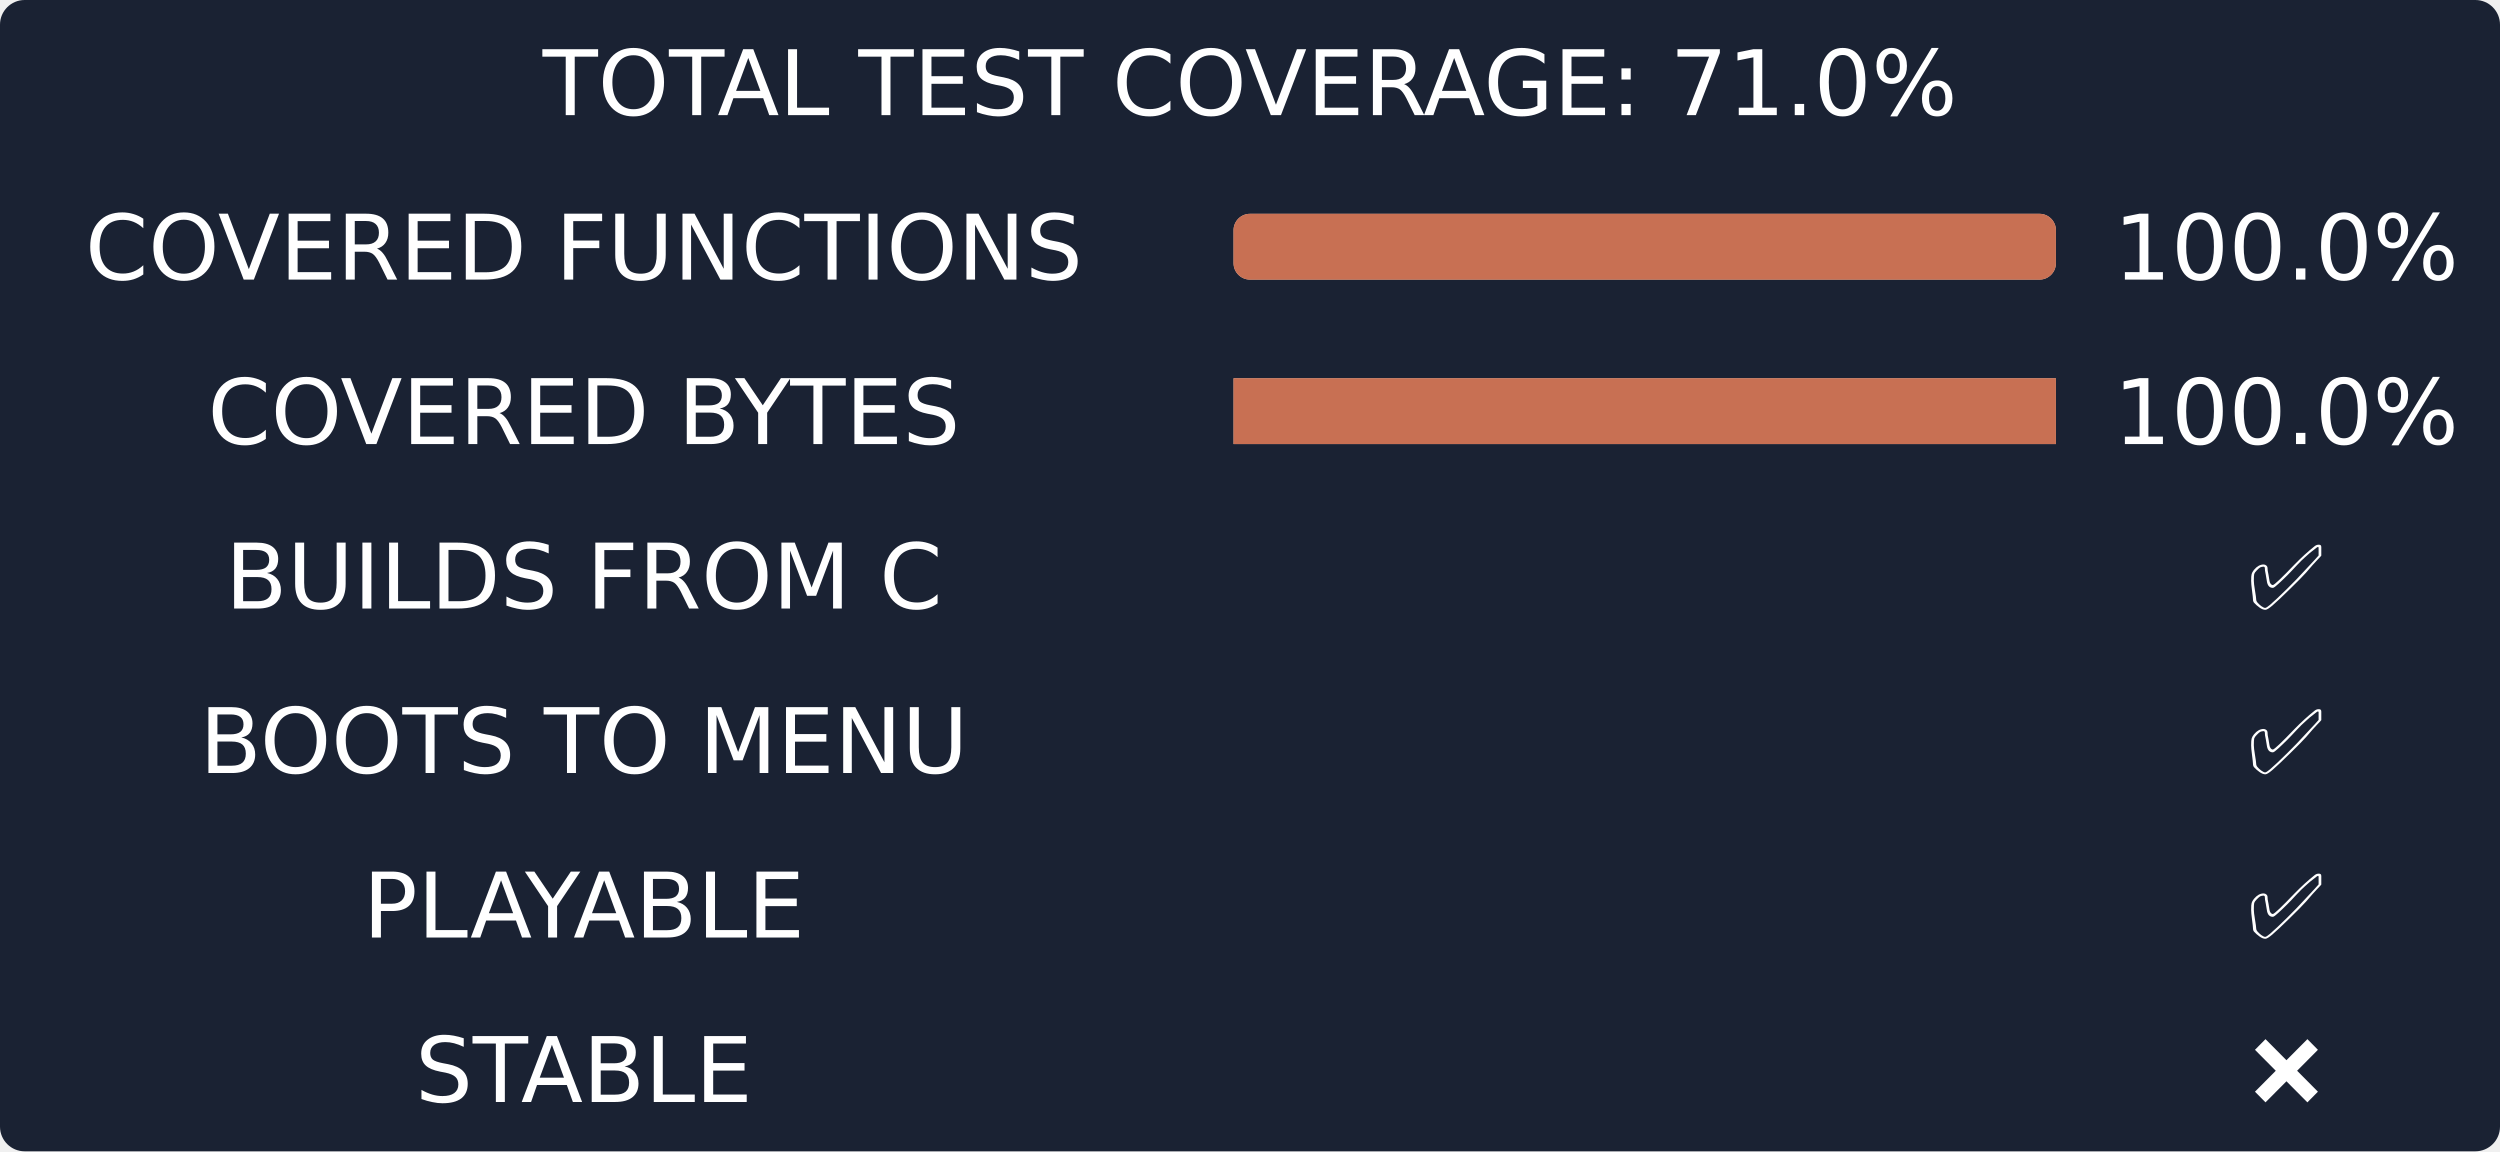
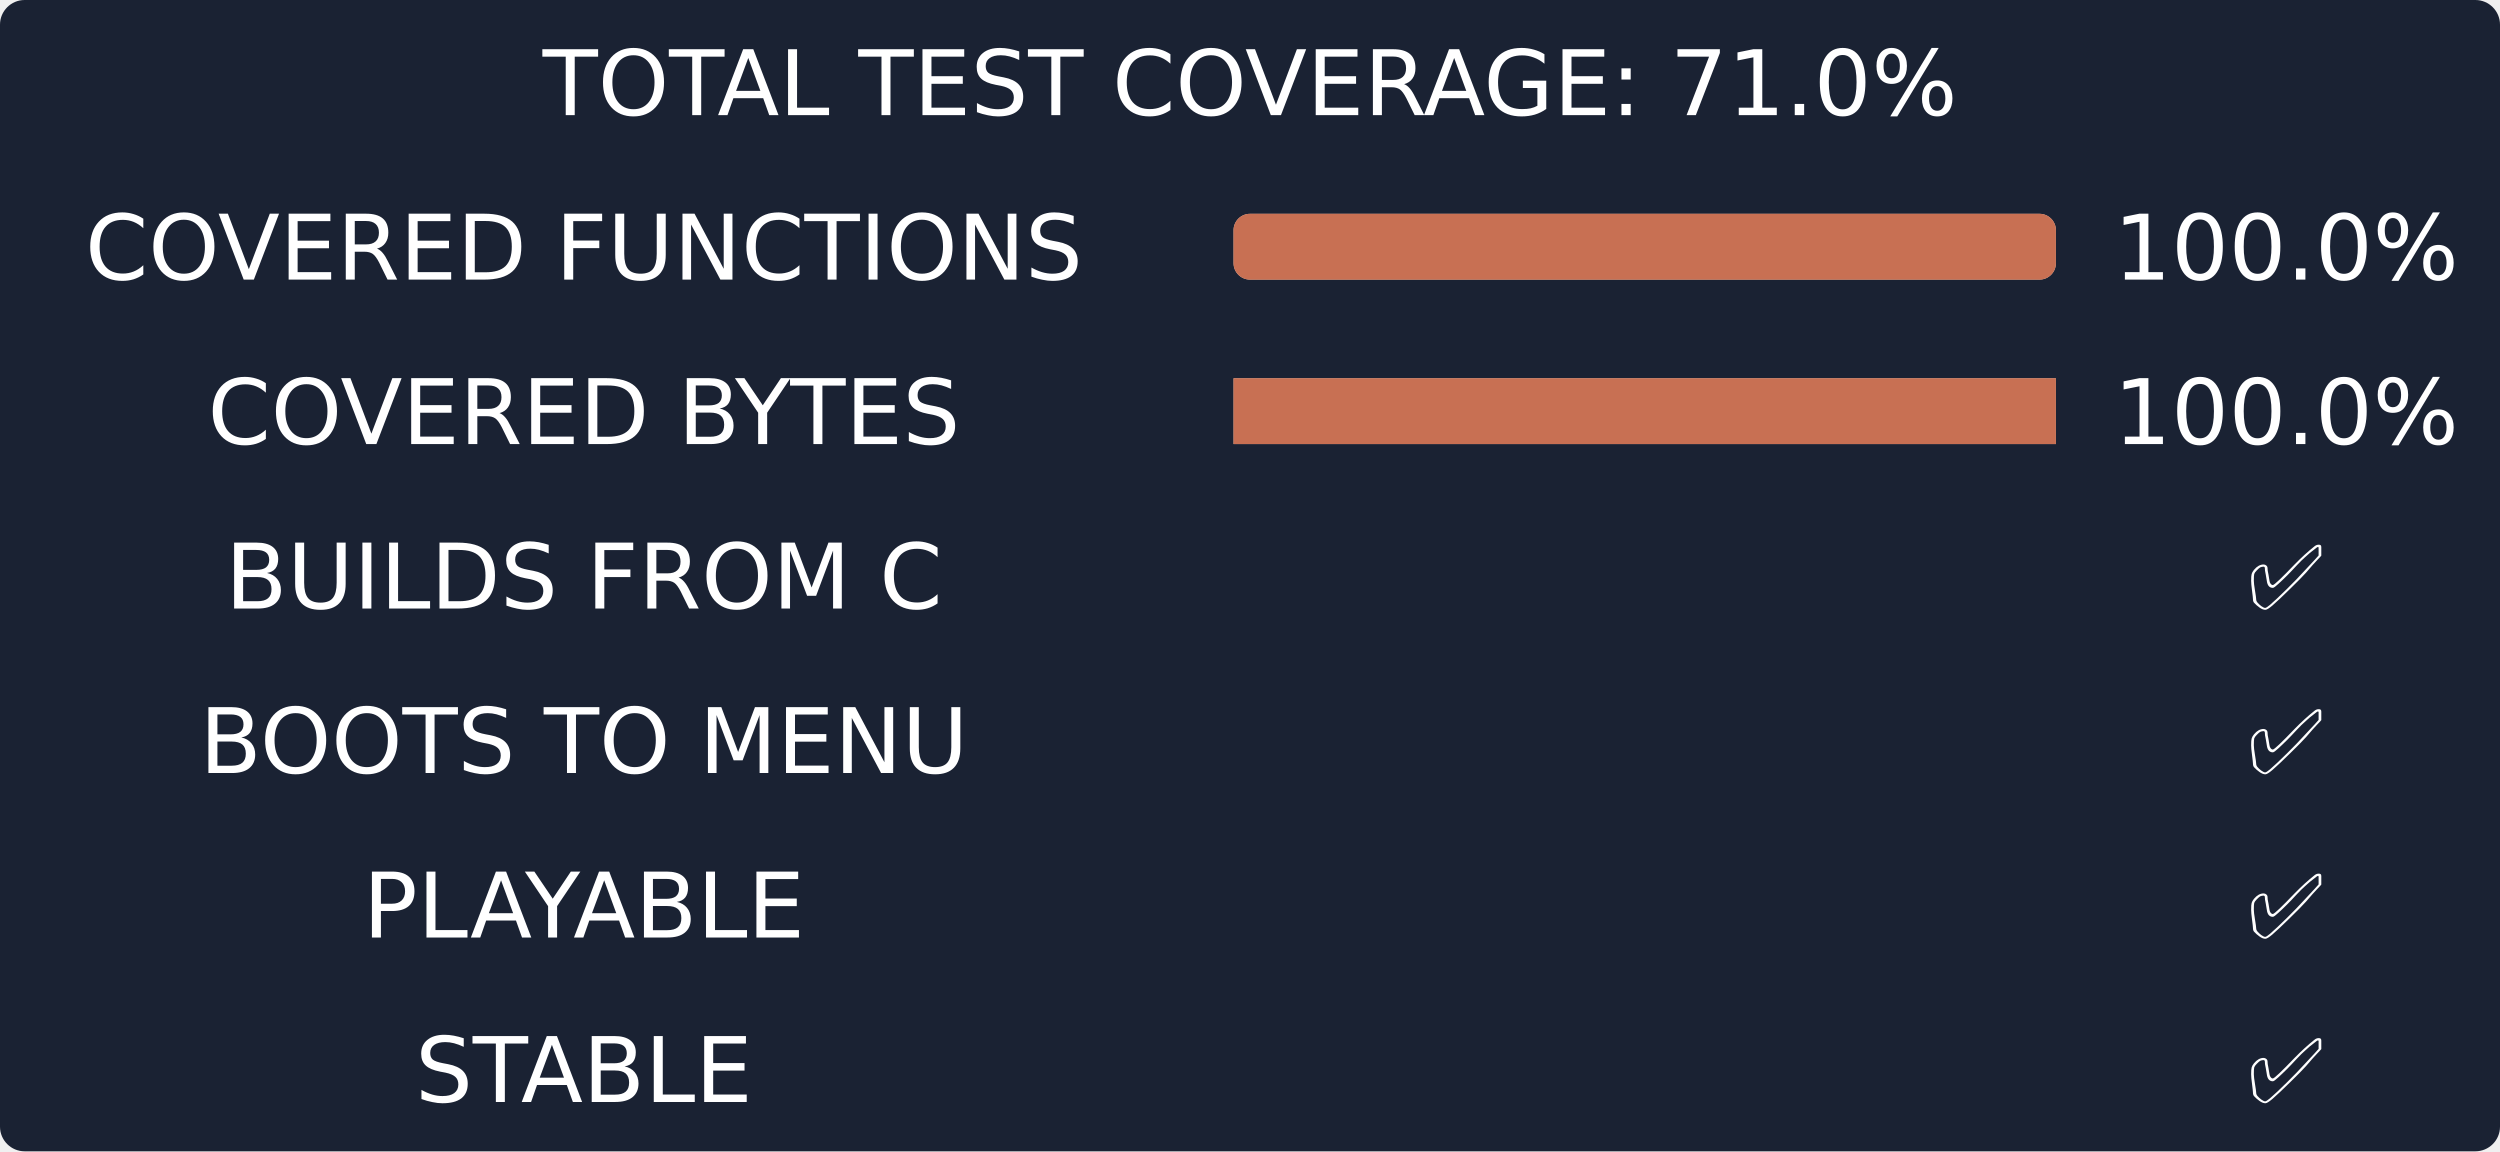
<svg xmlns="http://www.w3.org/2000/svg" width="304" height="140" role="img" aria-label="decomp: 100.0% of functions, 100.0% of code bytes done; the total test coverage over all of them is 71.0%">
  <clipPath id="r">
    <rect width="304" height="140" rx="3" />
  </clipPath>
  <g clip-path="url(#r)">
    <rect width="304" height="140" fill="#1a2233" />
    <rect x="150" y="26" width="100" height="8" rx="2" fill="#ecc9b9" />
    <rect x="150" y="26" width="100" height="8" rx="2" fill="#c87053" />
    <rect x="150" y="46" width="100" height="8" fill="#ecc9b9" />
    <rect x="150" y="46" width="100" height="8" fill="#c87053" />
  </g>
  <g fill="#fff" font-family="Verdana,DejaVu Sans,sans-serif" font-size="11" text-anchor="middle">
    <text x="71" y="34">COVERED FUNCTIONS</text>
    <text x="71" y="54">COVERED BYTES</text>
    <text x="278" y="34">100.0%</text>
    <text x="278" y="54">100.0%</text>
    <text x="152" y="14">TOTAL TEST COVERAGE: 71.0%</text>
    <text x="71" y="74">BUILDS FROM C</text>
    <text x="278" y="74">✅</text>
    <text x="71" y="94">BOOTS TO MENU</text>
    <text x="278" y="94">✅</text>
    <text x="71" y="114">PLAYABLE</text>
    <text x="278" y="114">✅</text>
    <text x="71" y="134">STABLE</text>
-     <text x="278" y="134">❌</text>
+     <text x="278" y="134">✅</text>
  </g>
</svg>
